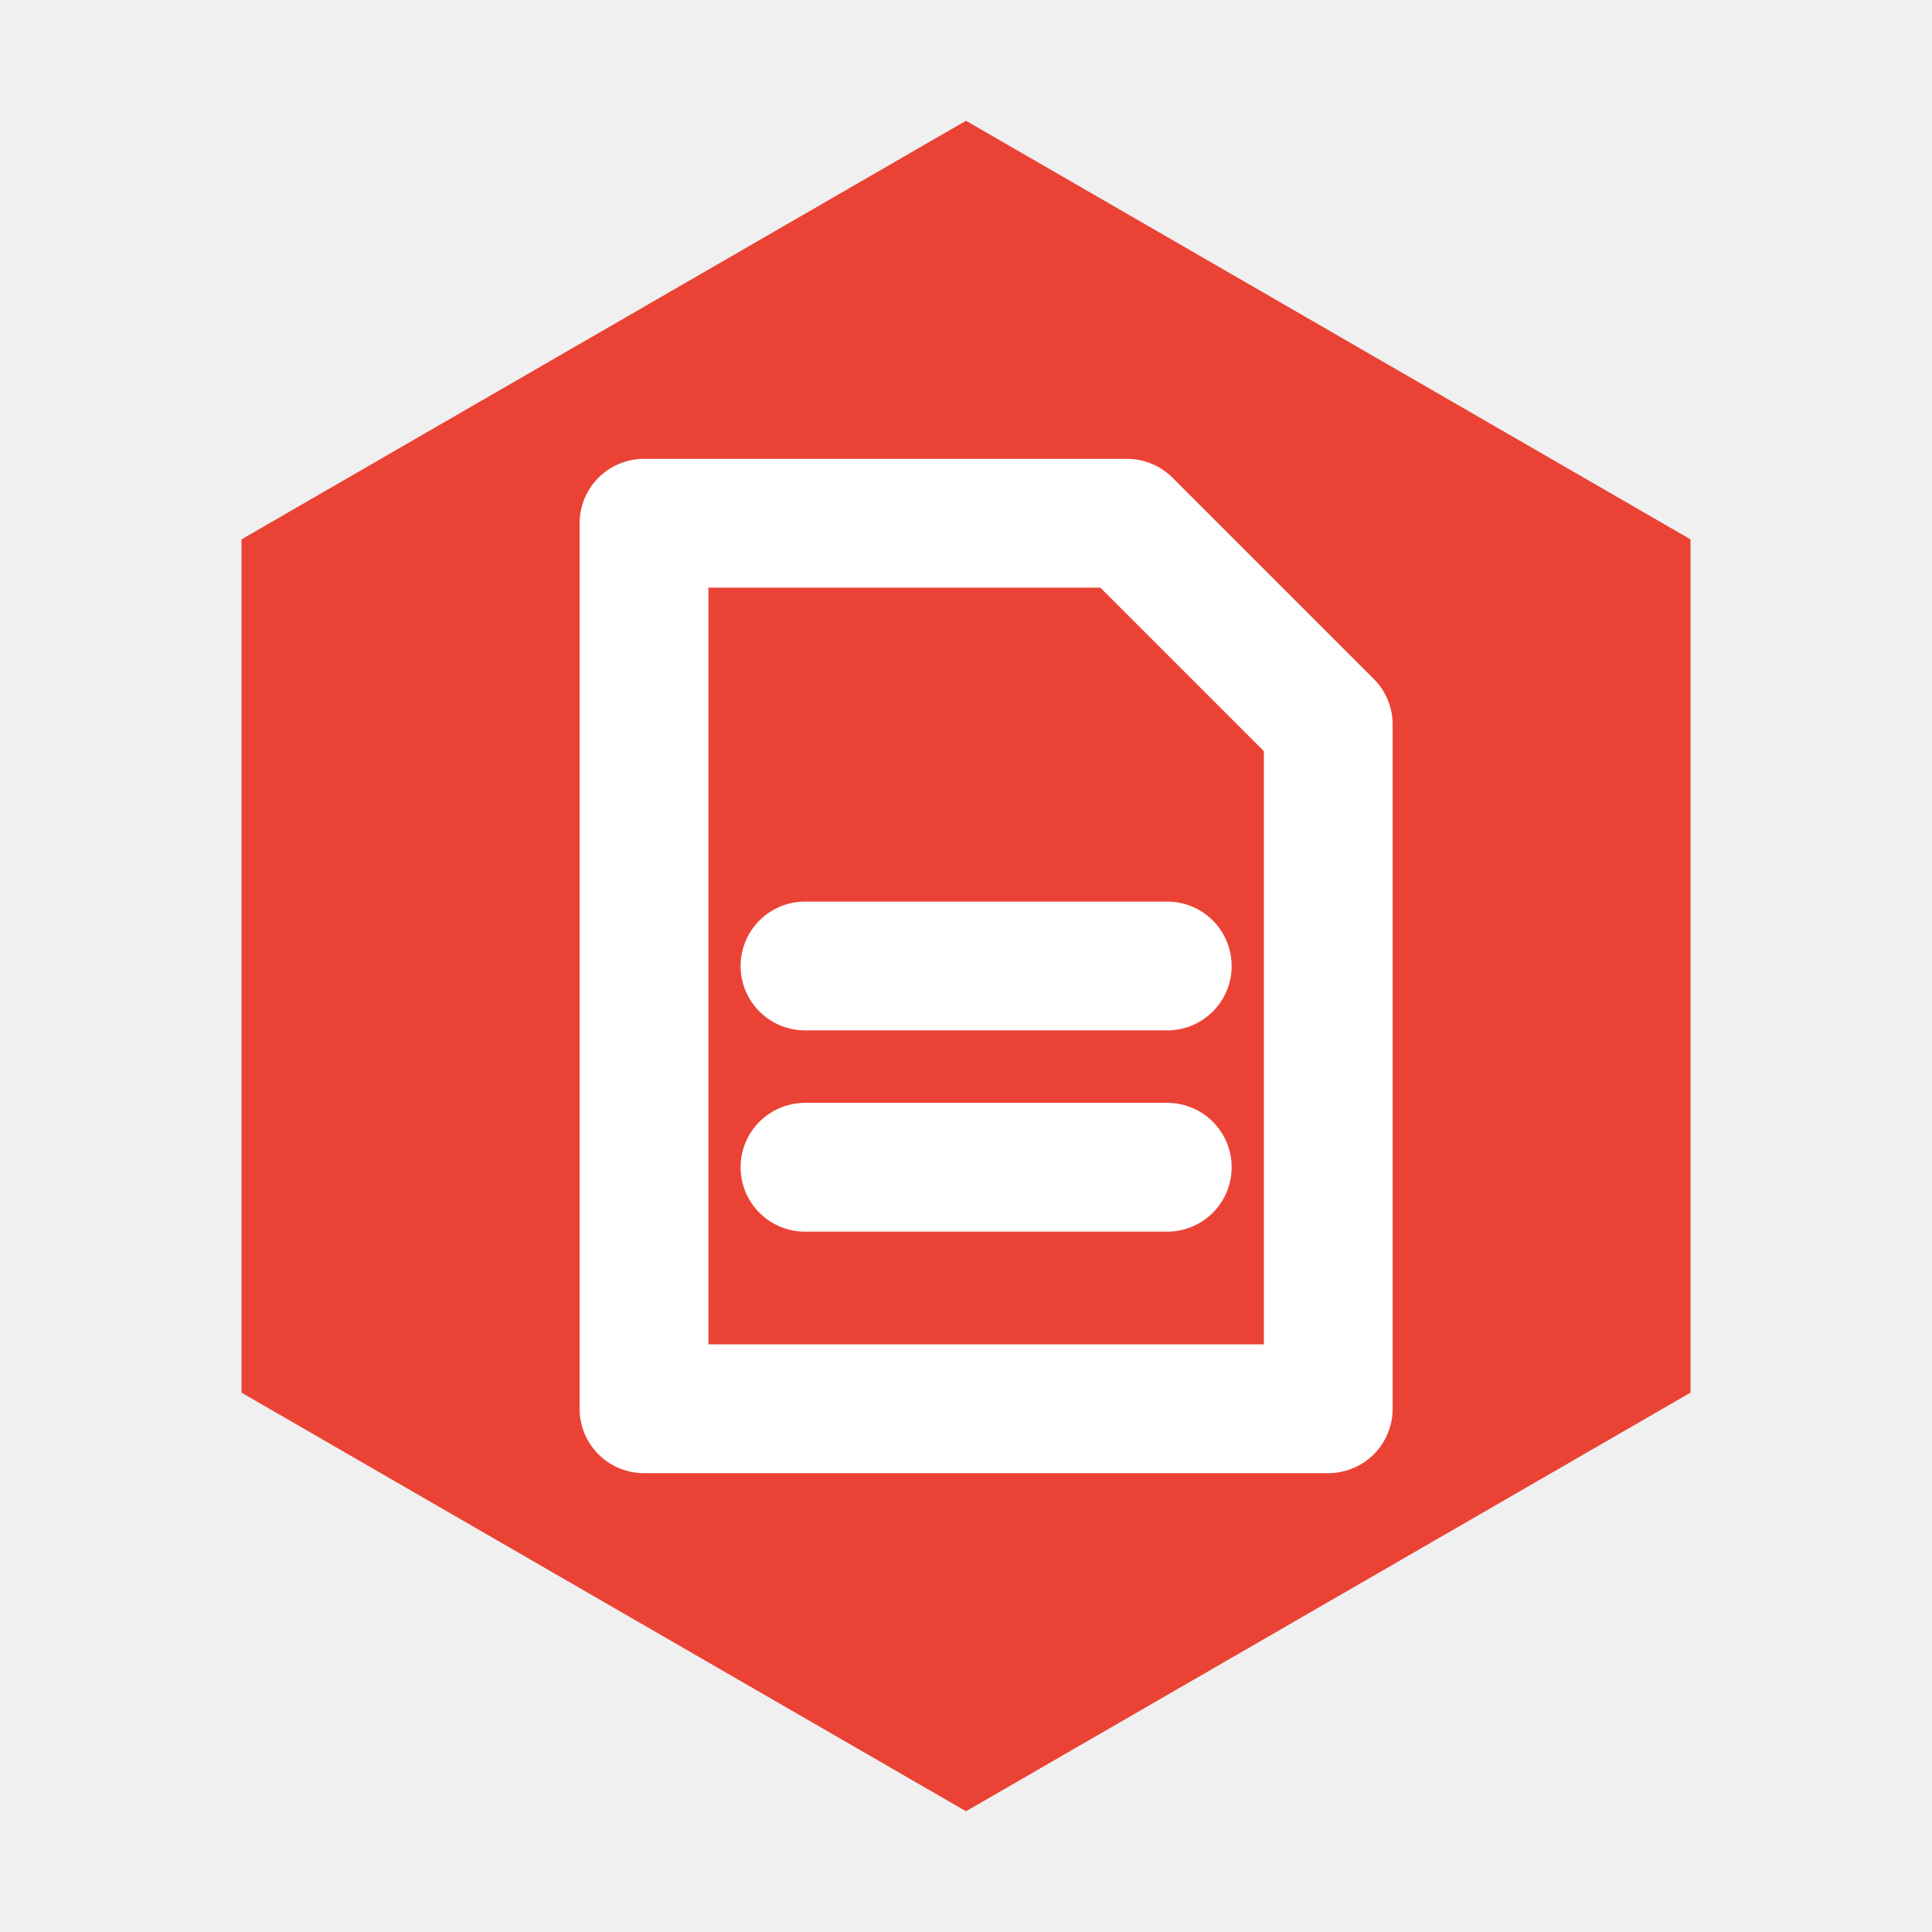
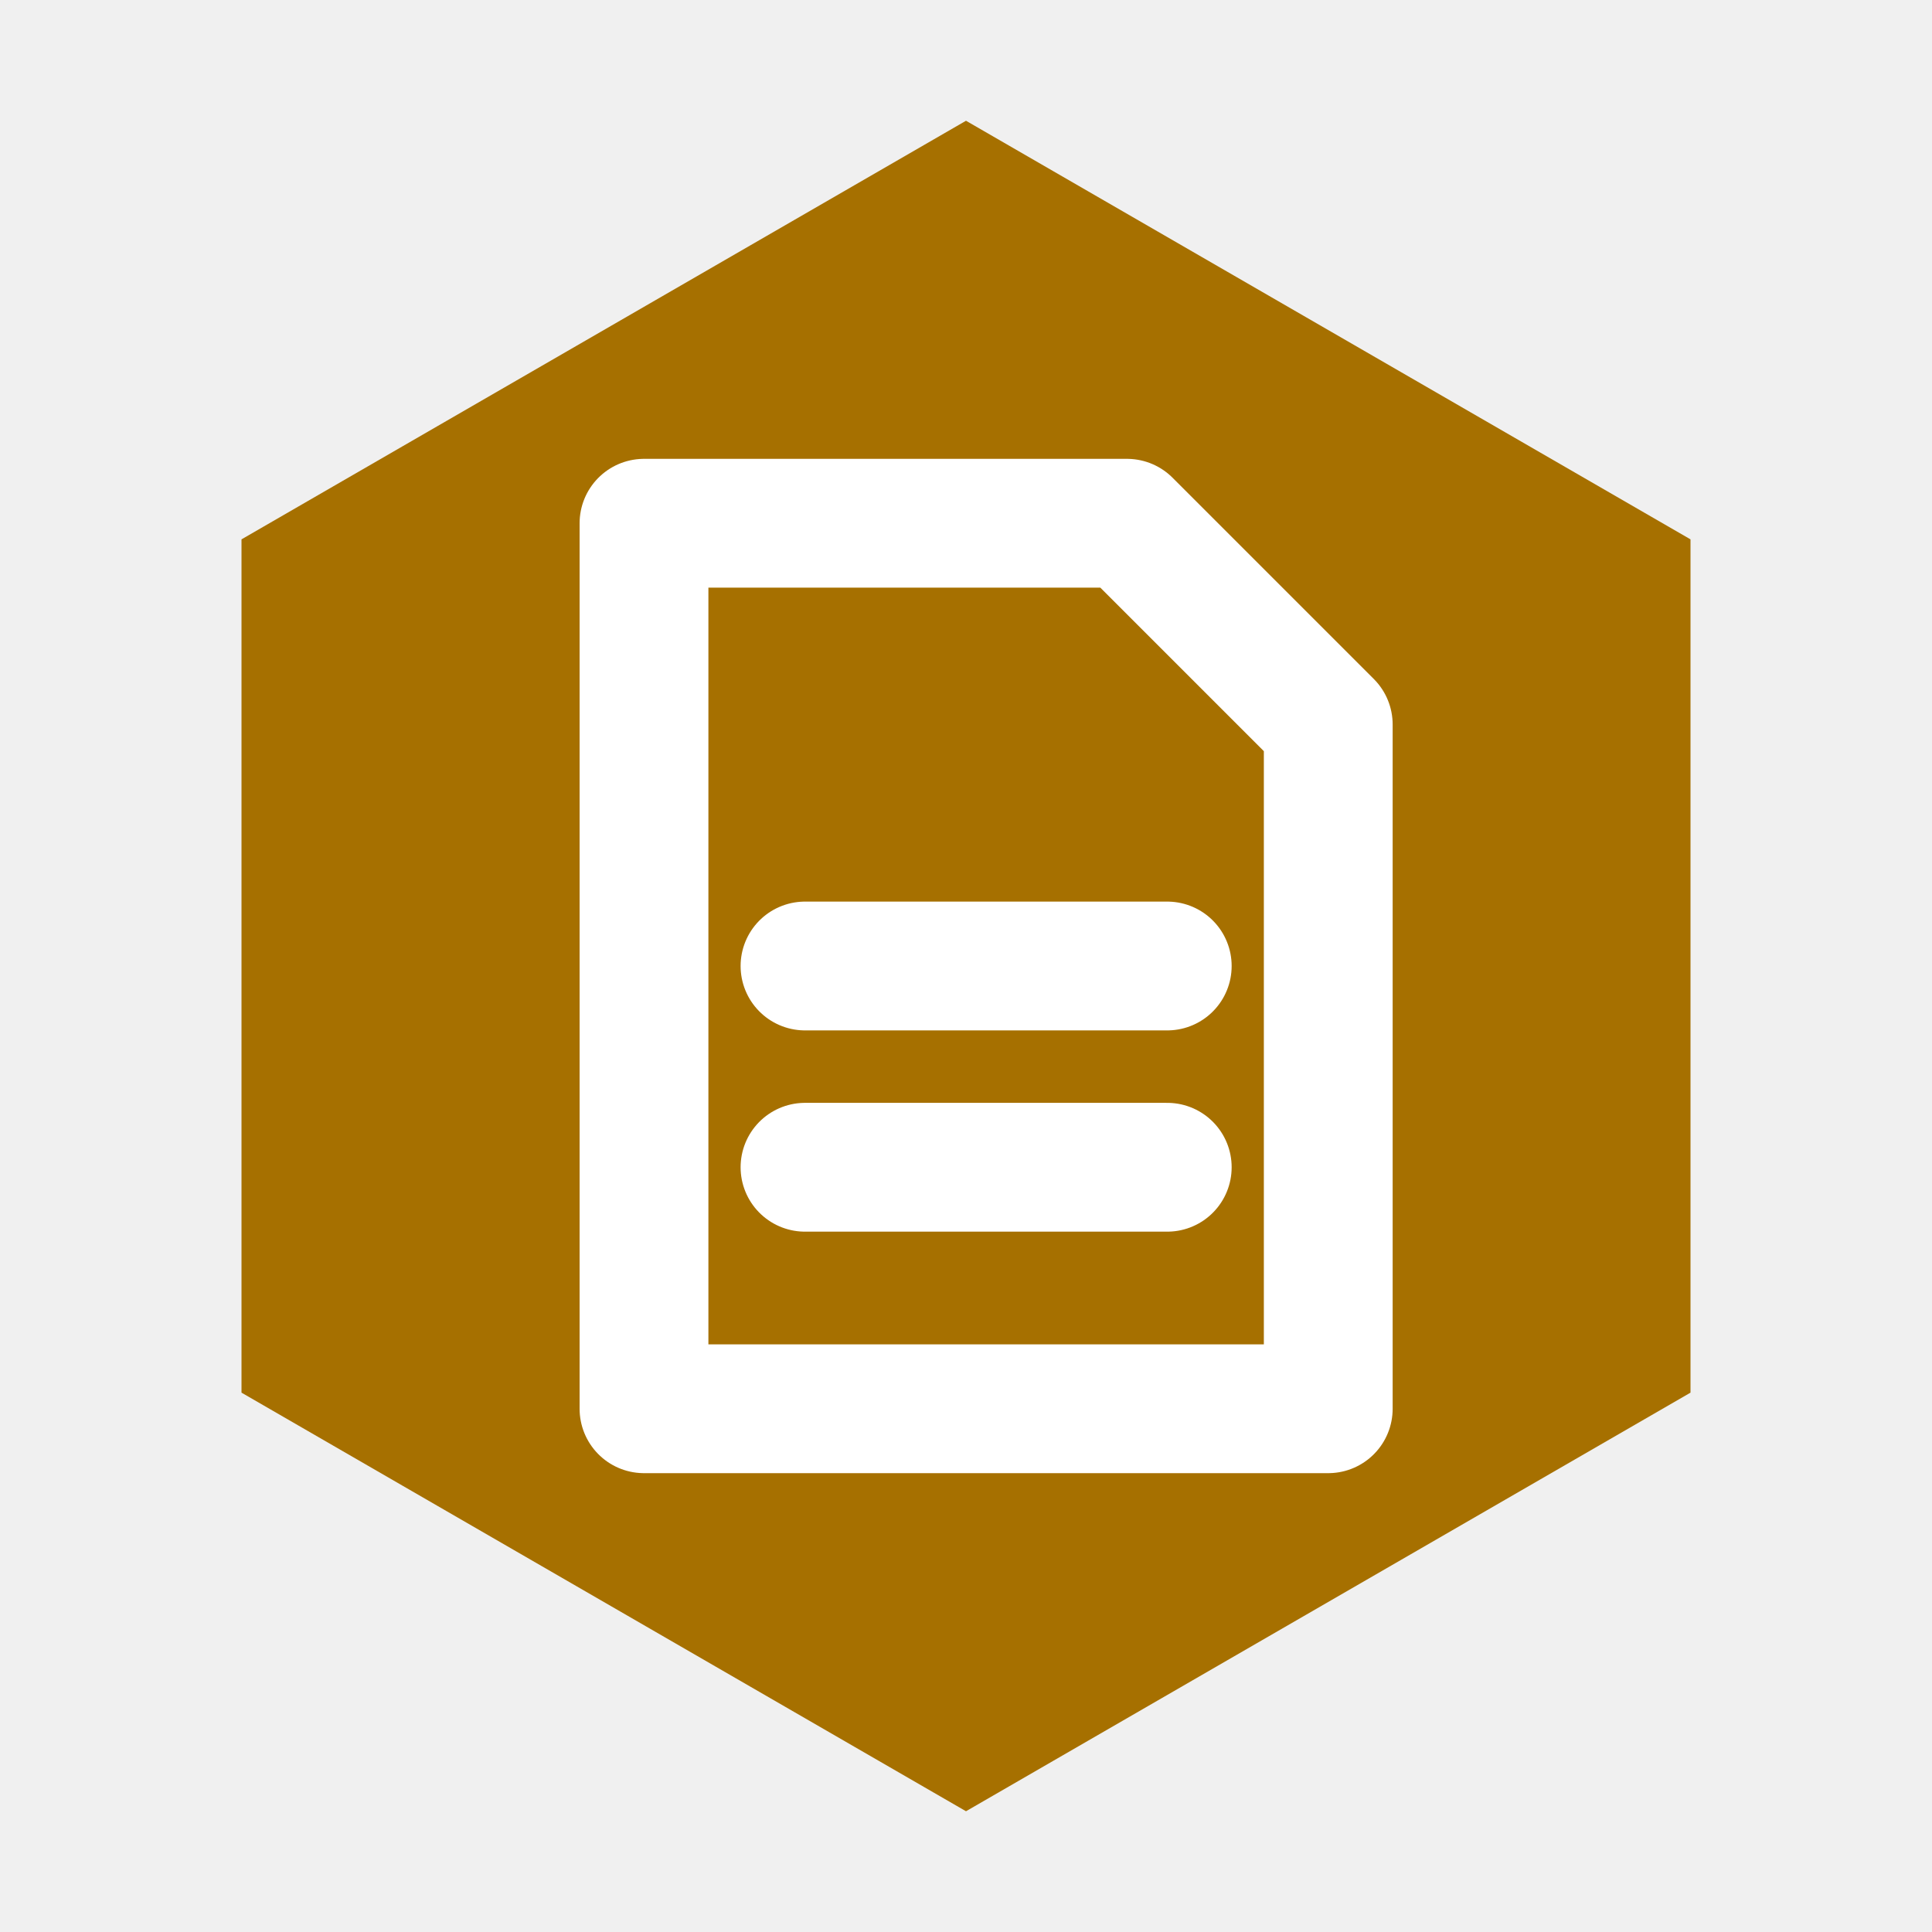
<svg xmlns="http://www.w3.org/2000/svg" viewBox="0 0 24 24" width="24" height="24">
-   <path d="M12 1.5l9 5.2v10.6l-9 5.2-9-5.2V6.7z" fill="#EA4335" />
+   <path d="M12 1.5l9 5.2v10.6l-9 5.2-9-5.2V6.7z" fill="#A67000" />
  <path d="M8 6.5h6l2.5 2.5v8.5H8z" stroke="#fff" stroke-width="1.6" stroke-linecap="round" stroke-linejoin="round" fill="none" />
  <path d="M10 12h4.5M10 14.5h4.5" stroke="#fff" stroke-width="1.6" stroke-linecap="round" stroke-linejoin="round" fill="none" />
</svg>
